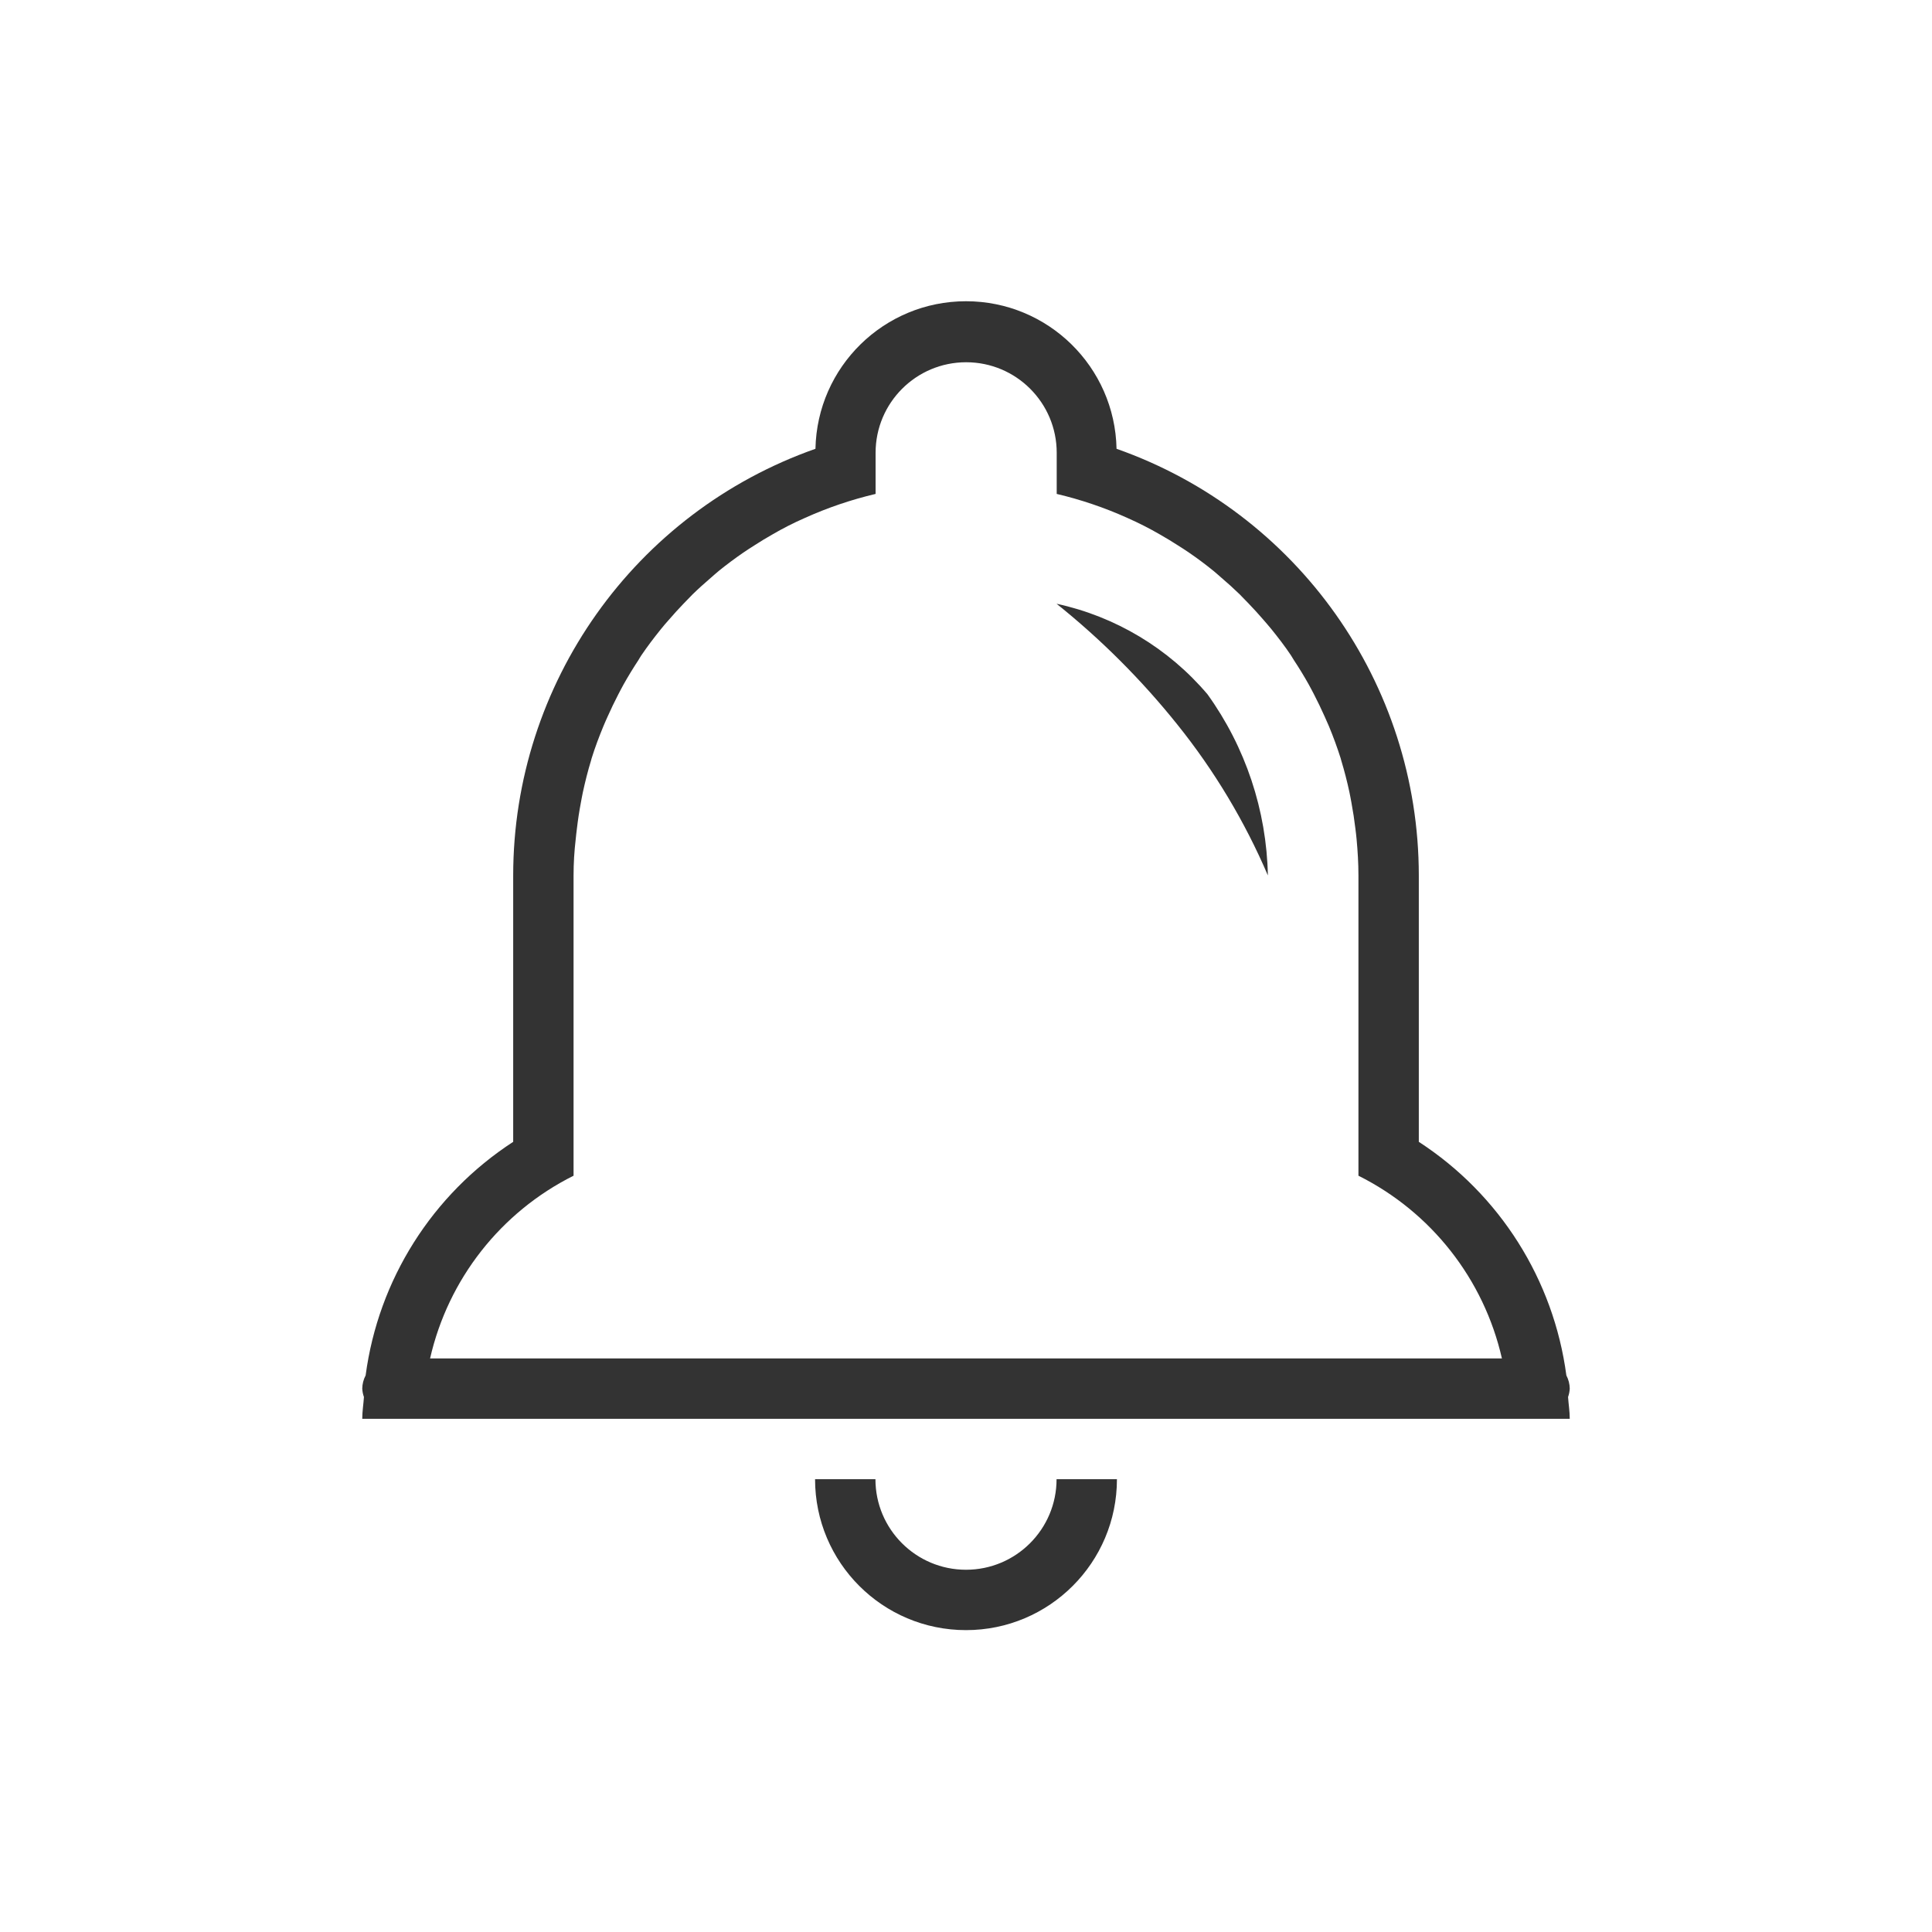
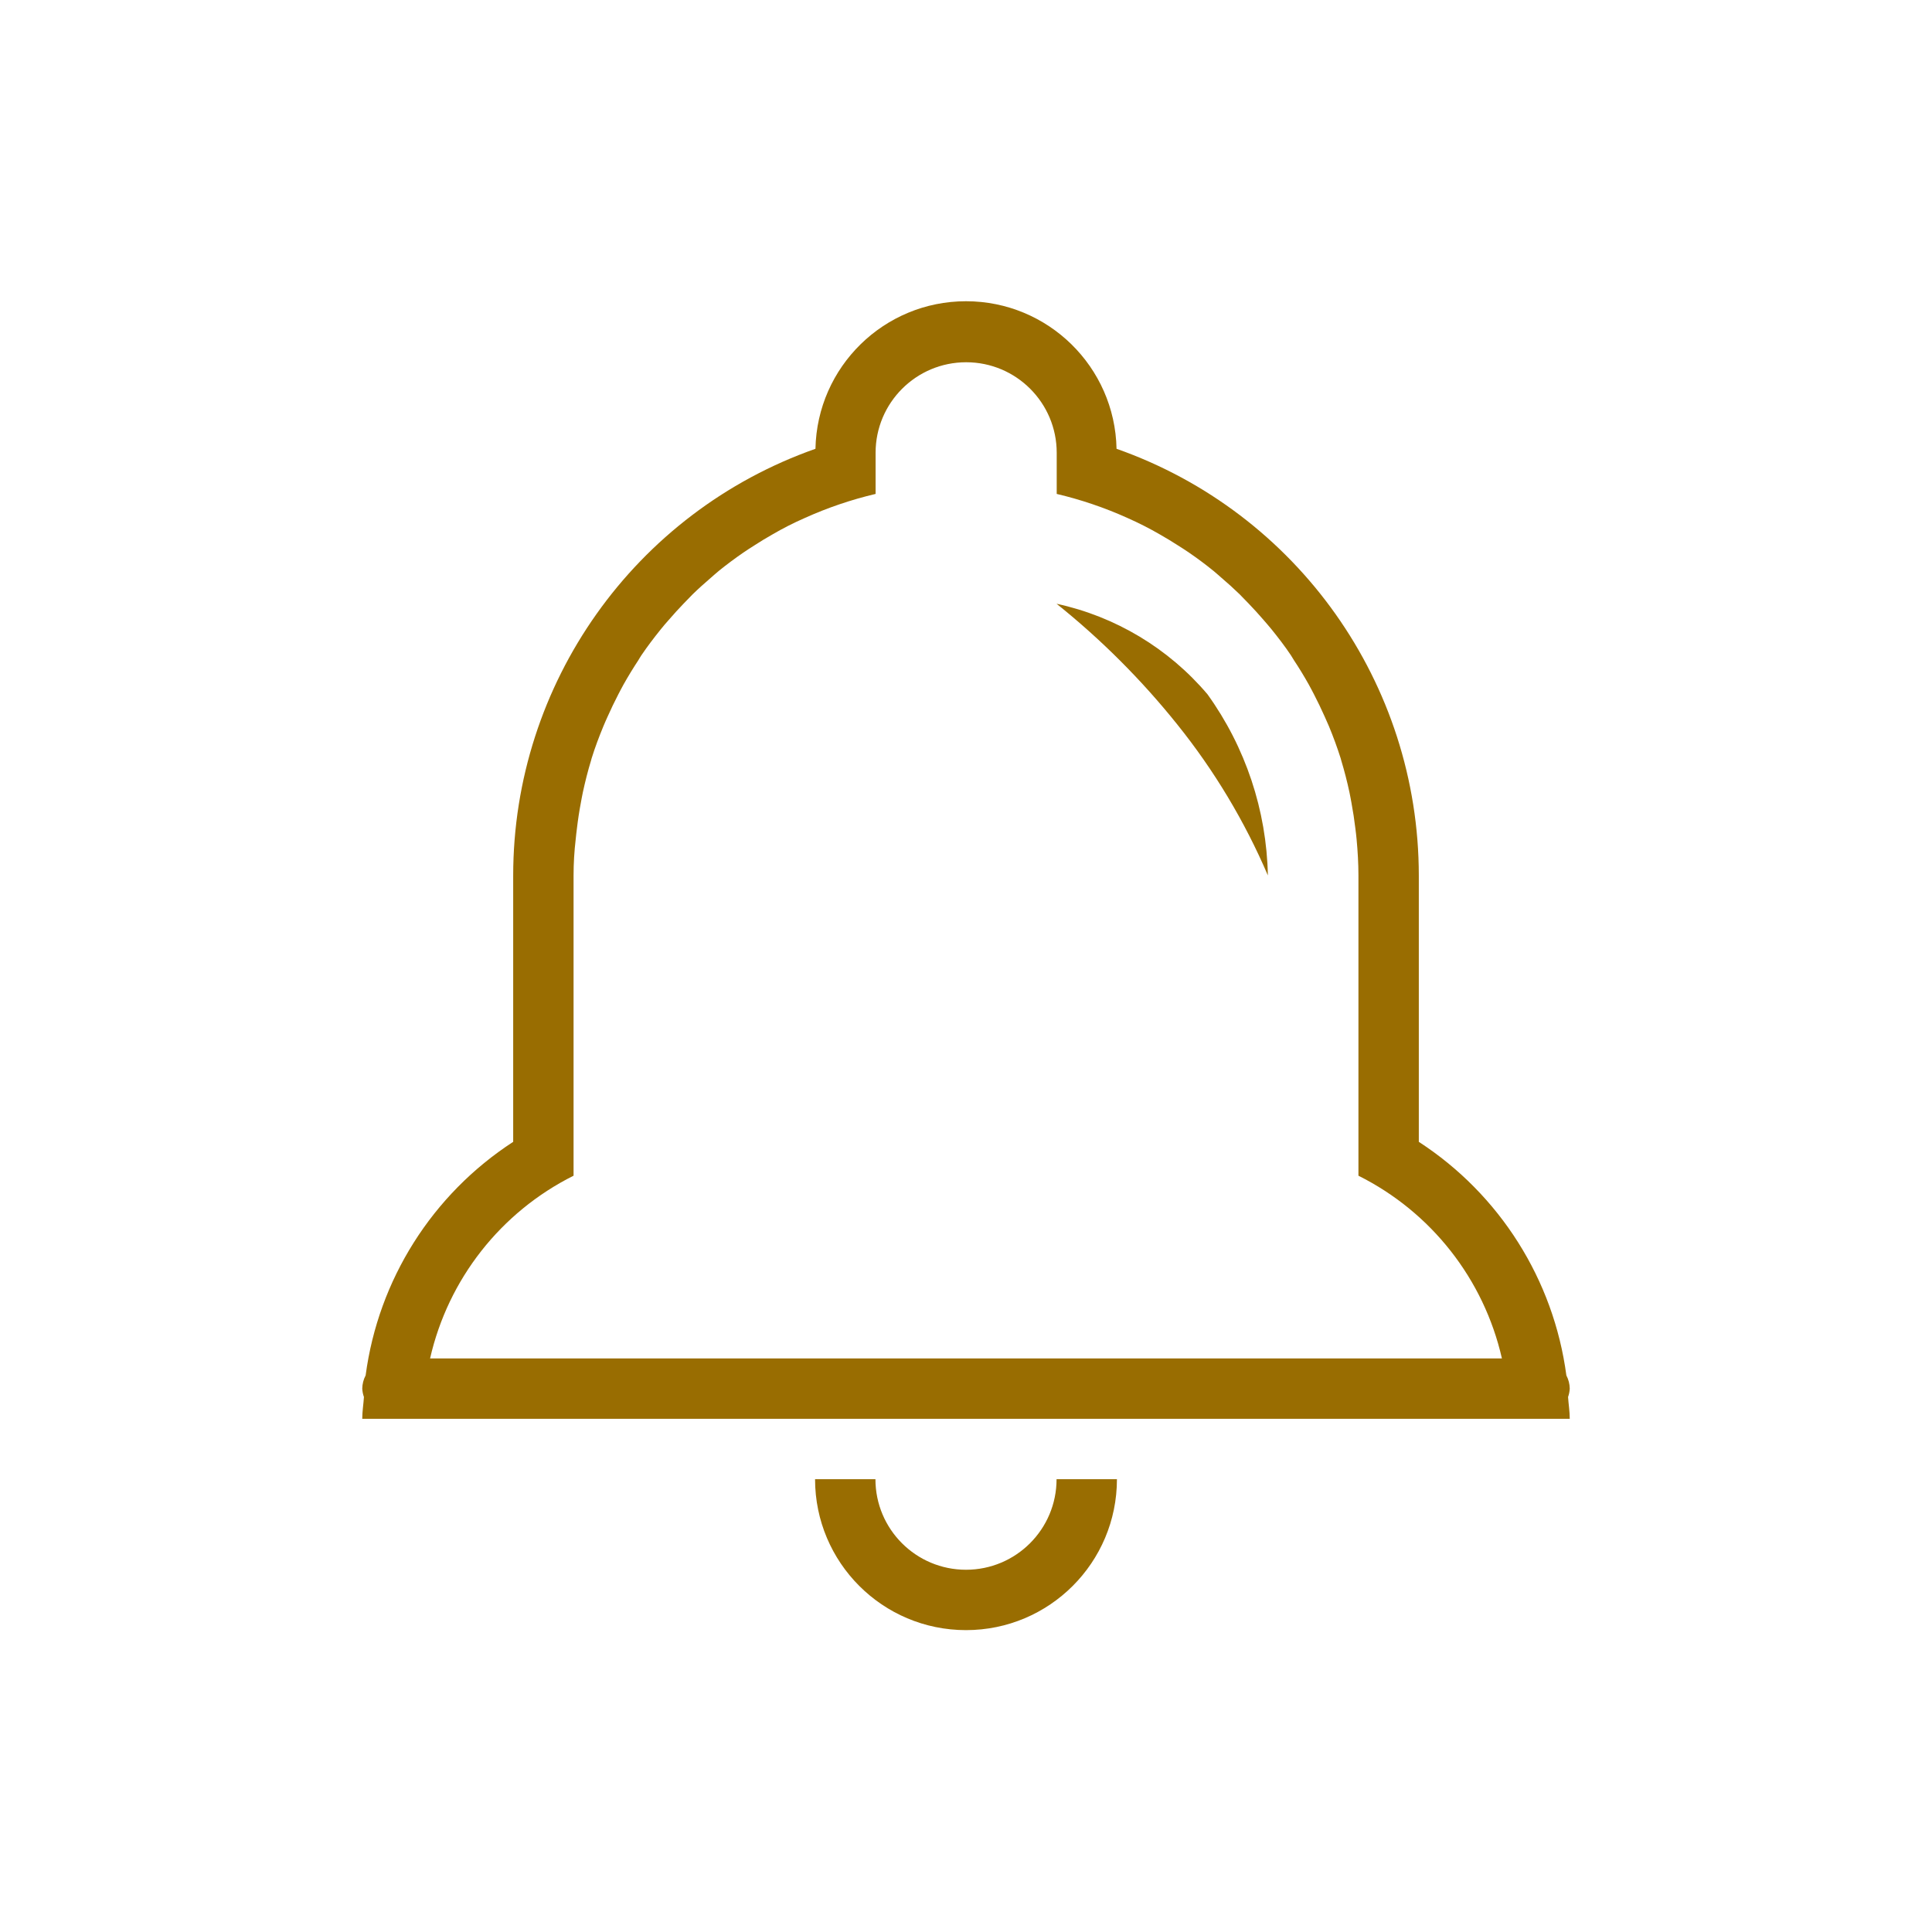
<svg xmlns="http://www.w3.org/2000/svg" class="svg-icon" style="width: 1em; height: 1em;vertical-align: middle;fill: currentColor;overflow: hidden;" viewBox="0 0 1024 1024" version="1.1">
-   <path d="M832 752H192c0-3.936 0.64-7.696 0.896-11.552A15.808 15.808 0 0 1 192 736a15.536 15.536 0 0 1 1.792-7.008A175.12 175.12 0 0 1 272 605.2V464a239.872 239.872 0 0 1 160.208-226.128 79.808 79.808 0 0 1 159.584 0A239.872 239.872 0 0 1 752 464v141.2a175.12 175.12 0 0 1 78.208 123.792A15.536 15.536 0 0 1 832 736a15.808 15.808 0 0 1-0.896 4.448c0.256 3.856 0.896 7.616 0.896 11.552z m-112-128.848V464c0-6.4-0.384-12.8-0.976-19.2-0.16-1.904-0.416-3.76-0.64-5.648q-0.816-6.88-2.08-13.632c-0.352-1.872-0.672-3.744-1.072-5.6a207.936 207.936 0 0 0-4.32-16.784l-0.32-1.184a209.808 209.808 0 0 0-6.224-17.024c-0.752-1.792-1.6-3.536-2.336-5.296a223.68 223.68 0 0 0-5.536-11.504c-0.944-1.808-1.872-3.616-2.864-5.392q-3.68-6.576-7.808-12.8c-0.56-0.864-1.056-1.76-1.6-2.608-3.2-4.8-6.736-9.376-10.352-13.856-1.36-1.68-2.8-3.296-4.208-4.944-2.528-2.928-5.12-5.792-7.808-8.576-1.6-1.6-3.2-3.328-4.8-4.944a190.88 190.88 0 0 0-9.6-8.72c-1.392-1.2-2.752-2.448-4.176-3.616q-6.288-5.12-12.992-9.712c-1.968-1.376-4-2.64-6.032-3.936-3.04-1.952-6.128-3.84-9.28-5.632a178.128 178.128 0 0 0-17.52-8.912 206.032 206.032 0 0 0-37.376-12.688V240a48 48 0 0 0-96 0v21.792a206.032 206.032 0 0 0-37.376 12.688 166.08 166.08 0 0 0-17.52 8.912c-3.2 1.792-6.24 3.68-9.28 5.632-2.032 1.296-4.064 2.56-6.032 3.936-4.448 3.072-8.8 6.304-12.992 9.712-1.424 1.168-2.784 2.416-4.176 3.616-3.28 2.816-6.496 5.696-9.6 8.72-1.6 1.6-3.2 3.28-4.8 4.944-2.688 2.784-5.28 5.648-7.808 8.576-1.408 1.6-2.832 3.2-4.208 4.944-3.616 4.48-7.104 9.072-10.352 13.856-0.576 0.848-1.072 1.744-1.6 2.608q-4.128 6.256-7.808 12.8c-0.992 1.776-1.92 3.584-2.864 5.392a223.68 223.68 0 0 0-5.536 11.504c-0.784 1.76-1.6 3.504-2.32 5.296-2.304 5.584-4.432 11.2-6.24 17.024-0.112 0.384-0.192 0.8-0.32 1.184-1.68 5.488-3.088 11.104-4.32 16.784-0.4 1.856-0.72 3.728-1.072 5.6q-1.28 6.752-2.08 13.632c-0.224 1.888-0.48 3.744-0.64 5.648-0.752 6.4-1.136 12.8-1.136 19.2v159.152A144 144 0 0 0 227.952 720h568.096A144 144 0 0 0 720 623.152zM672 464a343.392 343.392 0 0 0-48-80 412.112 412.112 0 0 0-64-64 145.088 145.088 0 0 1 80 48 170.16 170.16 0 0 1 32 96zM512 832a48 48 0 0 0 48-48h32a80 80 0 0 1-160 0h32a48 48 0 0 0 48 48z" fill="#333333" />
+   <path d="M832 752H192c0-3.936 0.64-7.696 0.896-11.552A15.808 15.808 0 0 1 192 736a15.536 15.536 0 0 1 1.792-7.008A175.12 175.12 0 0 1 272 605.2V464a239.872 239.872 0 0 1 160.208-226.128 79.808 79.808 0 0 1 159.584 0A239.872 239.872 0 0 1 752 464v141.2a175.12 175.12 0 0 1 78.208 123.792A15.536 15.536 0 0 1 832 736a15.808 15.808 0 0 1-0.896 4.448c0.256 3.856 0.896 7.616 0.896 11.552z m-112-128.848V464c0-6.4-0.384-12.8-0.976-19.2-0.16-1.904-0.416-3.76-0.64-5.648q-0.816-6.88-2.08-13.632c-0.352-1.872-0.672-3.744-1.072-5.6a207.936 207.936 0 0 0-4.32-16.784l-0.32-1.184a209.808 209.808 0 0 0-6.224-17.024c-0.752-1.792-1.6-3.536-2.336-5.296a223.68 223.68 0 0 0-5.536-11.504c-0.944-1.808-1.872-3.616-2.864-5.392q-3.68-6.576-7.808-12.8c-0.56-0.864-1.056-1.76-1.6-2.608-3.2-4.8-6.736-9.376-10.352-13.856-1.36-1.68-2.8-3.296-4.208-4.944-2.528-2.928-5.12-5.792-7.808-8.576-1.6-1.6-3.2-3.328-4.8-4.944a190.88 190.88 0 0 0-9.6-8.72c-1.392-1.2-2.752-2.448-4.176-3.616q-6.288-5.12-12.992-9.712c-1.968-1.376-4-2.64-6.032-3.936-3.04-1.952-6.128-3.84-9.28-5.632a178.128 178.128 0 0 0-17.52-8.912 206.032 206.032 0 0 0-37.376-12.688V240a48 48 0 0 0-96 0v21.792a206.032 206.032 0 0 0-37.376 12.688 166.08 166.08 0 0 0-17.52 8.912c-3.2 1.792-6.24 3.68-9.28 5.632-2.032 1.296-4.064 2.56-6.032 3.936-4.448 3.072-8.8 6.304-12.992 9.712-1.424 1.168-2.784 2.416-4.176 3.616-3.28 2.816-6.496 5.696-9.6 8.72-1.6 1.6-3.2 3.28-4.8 4.944-2.688 2.784-5.28 5.648-7.808 8.576-1.408 1.6-2.832 3.2-4.208 4.944-3.616 4.48-7.104 9.072-10.352 13.856-0.576 0.848-1.072 1.744-1.6 2.608q-4.128 6.256-7.808 12.8c-0.992 1.776-1.92 3.584-2.864 5.392a223.68 223.68 0 0 0-5.536 11.504c-0.784 1.76-1.6 3.504-2.32 5.296-2.304 5.584-4.432 11.2-6.24 17.024-0.112 0.384-0.192 0.8-0.32 1.184-1.68 5.488-3.088 11.104-4.32 16.784-0.4 1.856-0.72 3.728-1.072 5.6q-1.28 6.752-2.08 13.632c-0.224 1.888-0.48 3.744-0.64 5.648-0.752 6.4-1.136 12.8-1.136 19.2v159.152A144 144 0 0 0 227.952 720h568.096A144 144 0 0 0 720 623.152zM672 464a343.392 343.392 0 0 0-48-80 412.112 412.112 0 0 0-64-64 145.088 145.088 0 0 1 80 48 170.16 170.16 0 0 1 32 96zM512 832a48 48 0 0 0 48-48h32a80 80 0 0 1-160 0h32a48 48 0 0 0 48 48z" fill="#996D01" />
</svg>
